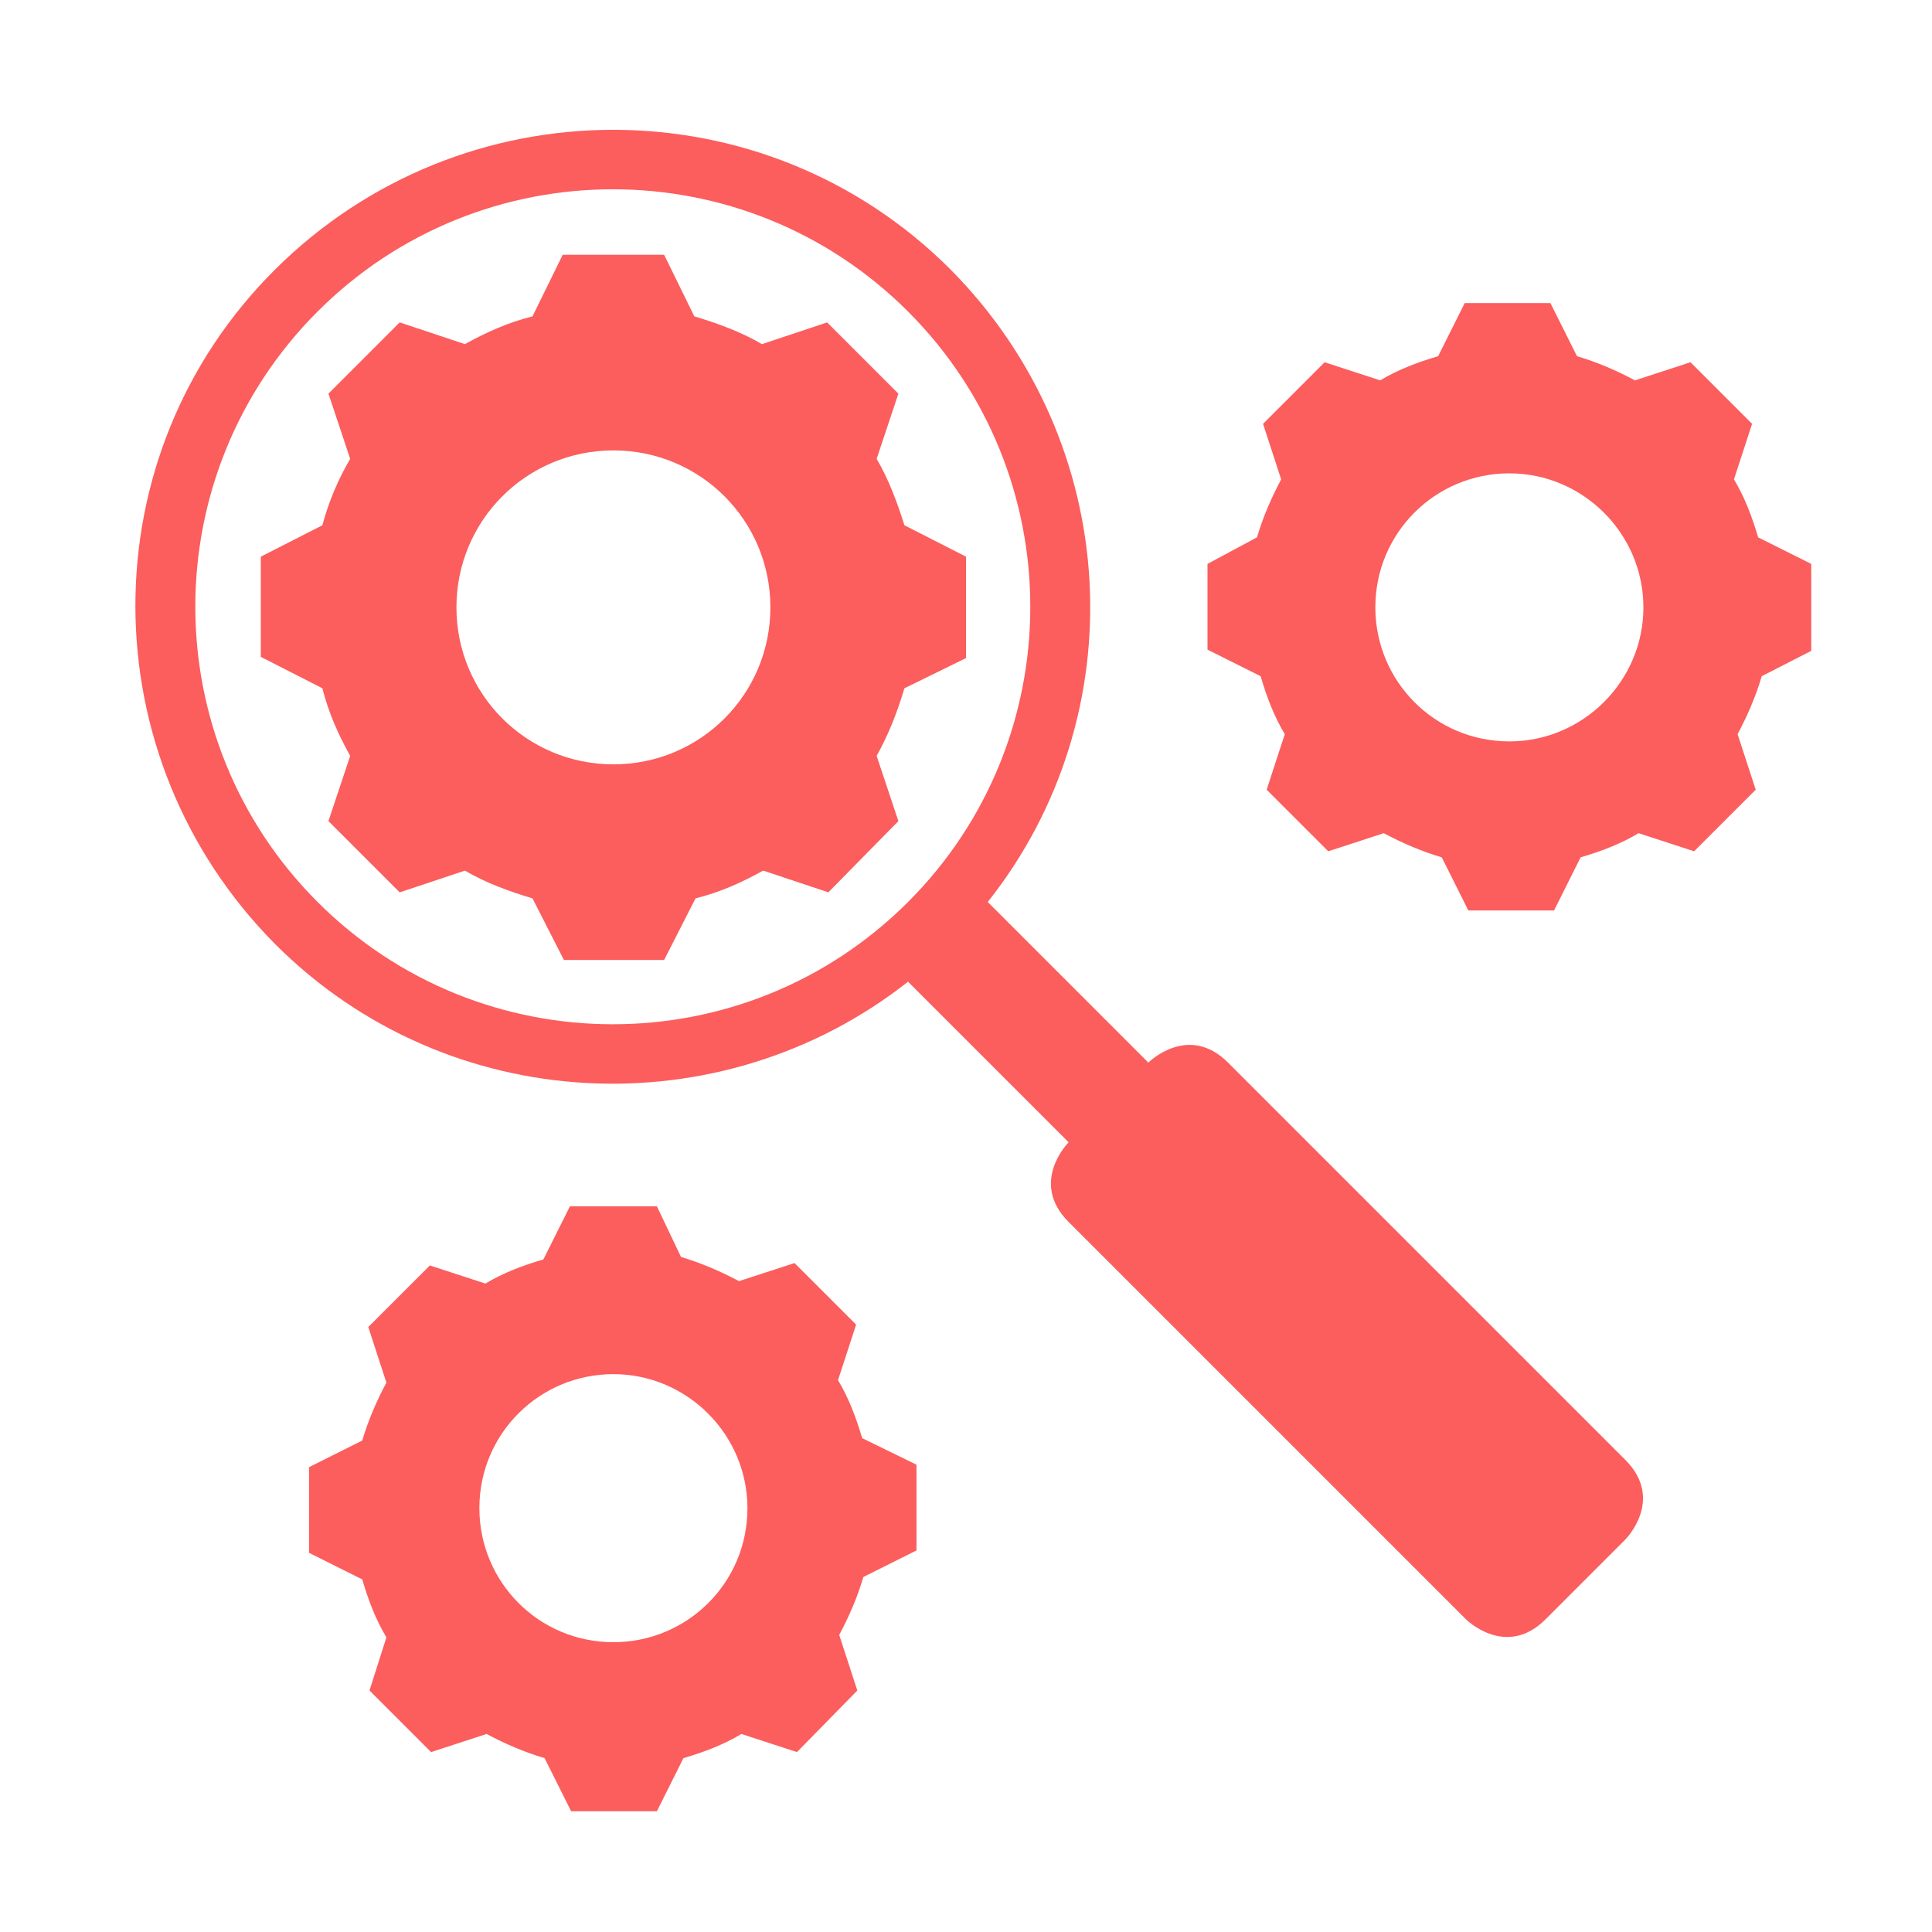
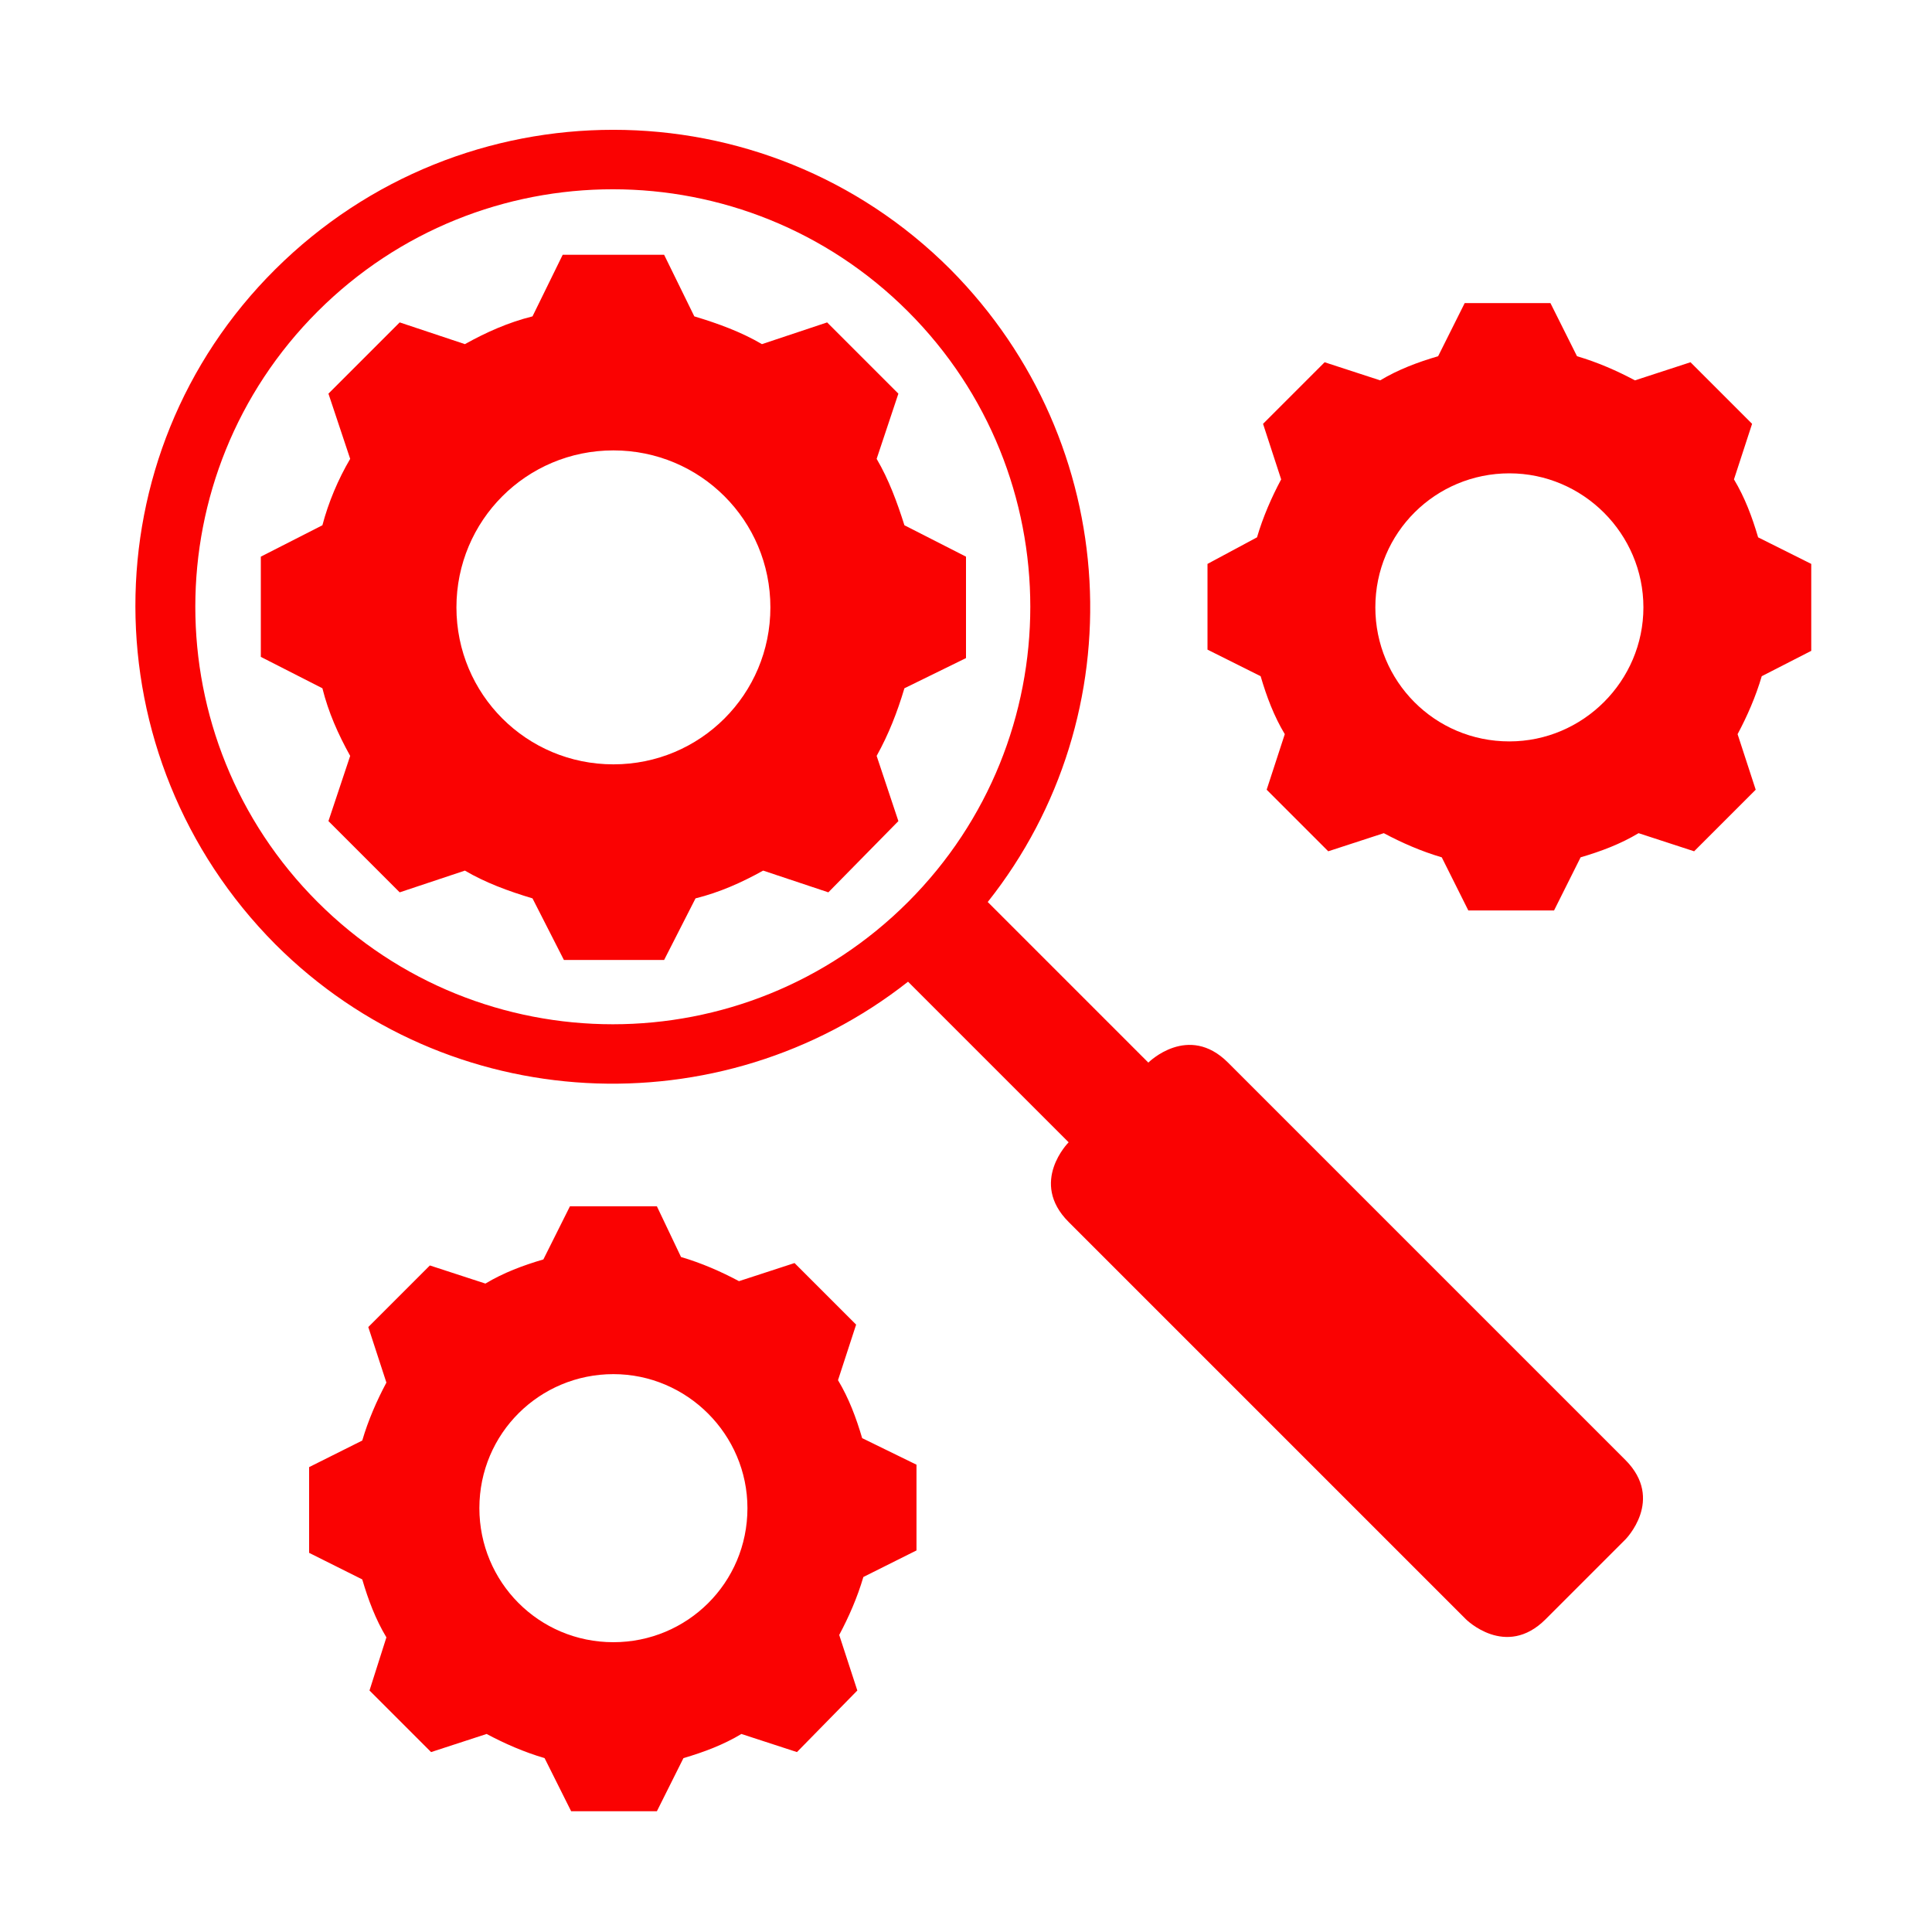
<svg xmlns="http://www.w3.org/2000/svg" width="16" height="16" viewBox="0 0 16 16" fill="none">
-   <path d="M7.87 2.23C6.33 0.69 3.83 0.69 2.28 2.23C0.73 3.77 0.74 6.27 2.28 7.82C3.71 9.25 5.97 9.35 7.52 8.13L8.85 9.46C8.85 9.46 8.52 9.79 8.85 10.12C9.18 10.45 12.14 13.41 12.14 13.41C12.14 13.41 12.47 13.74 12.8 13.41C13.13 13.08 13.46 12.75 13.46 12.75C13.46 12.75 13.79 12.42 13.46 12.09C13.13 11.76 10.17 8.8 10.17 8.8C9.84 8.47 9.51 8.8 9.51 8.8L8.18 7.47C9.41 5.92 9.3 3.67 7.87 2.23ZM7.52 7.47C6.17 8.82 3.98 8.82 2.63 7.47C1.28 6.12 1.28 3.93 2.63 2.58C3.98 1.23 6.17 1.23 7.52 2.58C8.87 3.93 8.87 6.12 7.52 7.47Z" fill="#fc5d5d" />
-   <path d="M7.49 4.35C7.43 4.16 7.36 3.97 7.26 3.8L7.44 3.26L6.85 2.67L6.31 2.85C6.14 2.75 5.95 2.68 5.75 2.62L5.5 2.11H4.66L4.41 2.62C4.21 2.67 4.03 2.75 3.85 2.85L3.31 2.67L2.72 3.26L2.9 3.8C2.8 3.97 2.72 4.16 2.67 4.35L2.16 4.61V5.44L2.67 5.7C2.72 5.9 2.8 6.08 2.9 6.26L2.72 6.8L3.31 7.39L3.85 7.21C4.02 7.31 4.21 7.38 4.41 7.44L4.67 7.95H5.5L5.76 7.44C5.96 7.39 6.14 7.31 6.32 7.21L6.86 7.39L7.44 6.8L7.26 6.26C7.36 6.08 7.43 5.9 7.49 5.7L8 5.45V4.61L7.49 4.35ZM5.08 6.33C4.36 6.33 3.78 5.75 3.78 5.03C3.78 4.31 4.36 3.73 5.08 3.73C5.8 3.73 6.38 4.31 6.38 5.03C6.38 5.75 5.8 6.33 5.08 6.33Z" fill="#fc5d5d" />
-   <path d="M14.56 4.45C14.51 4.28 14.45 4.12 14.36 3.97L14.51 3.51L14 3L13.54 3.15C13.39 3.07 13.23 3 13.06 2.95L12.84 2.51H12.13L11.91 2.95C11.74 3 11.58 3.06 11.43 3.15L10.97 3L10.46 3.51L10.61 3.97C10.53 4.12 10.46 4.28 10.41 4.45L10 4.67V5.38L10.44 5.6C10.49 5.77 10.55 5.93 10.64 6.08L10.49 6.54L11 7.05L11.46 6.9C11.61 6.98 11.77 7.05 11.94 7.1L12.16 7.54H12.87L13.09 7.1C13.26 7.05 13.42 6.99 13.57 6.9L14.03 7.05L14.54 6.54L14.39 6.08C14.47 5.93 14.54 5.77 14.59 5.6L15 5.39V4.67L14.56 4.45ZM12.5 6.14C11.88 6.14 11.39 5.64 11.39 5.03C11.39 4.41 11.89 3.92 12.5 3.92C13.11 3.92 13.61 4.42 13.61 5.03C13.61 5.64 13.11 6.14 12.5 6.14Z" fill="#fc5d5d" />
-   <path d="M7.14 11.91C7.09 11.74 7.03 11.58 6.94 11.43L7.09 10.97L6.58 10.46L6.12 10.61C5.97 10.53 5.81 10.46 5.64 10.41L5.44 9.99H4.72L4.5 10.43C4.33 10.48 4.17 10.54 4.02 10.63L3.56 10.48L3.05 10.99L3.2 11.45C3.12 11.6 3.05 11.76 3 11.93L2.56 12.15V12.86L3 13.08C3.05 13.25 3.11 13.41 3.2 13.56L3.06 14L3.57 14.51L4.03 14.36C4.18 14.44 4.34 14.51 4.51 14.56L4.73 15H5.44L5.66 14.56C5.83 14.51 5.99 14.45 6.14 14.36L6.6 14.51L7.1 14L6.95 13.54C7.03 13.39 7.1 13.23 7.15 13.06L7.59 12.84V12.13L7.14 11.91ZM5.08 13.6C4.46 13.6 3.97 13.1 3.97 12.49C3.97 11.87 4.47 11.38 5.08 11.38C5.69 11.38 6.19 11.88 6.19 12.49C6.19 13.11 5.69 13.6 5.08 13.6Z" fill="#fc5d5d" />
+   <path d="M7.87 2.23C6.33 0.69 3.83 0.69 2.28 2.23C0.73 3.77 0.74 6.27 2.28 7.82C3.71 9.25 5.97 9.35 7.52 8.13L8.85 9.46C8.85 9.46 8.52 9.79 8.85 10.12C9.18 10.45 12.14 13.41 12.14 13.41C12.14 13.41 12.47 13.74 12.8 13.41C13.13 13.08 13.46 12.75 13.46 12.75C13.46 12.75 13.79 12.42 13.46 12.09C13.13 11.76 10.17 8.8 10.17 8.8C9.84 8.47 9.51 8.8 9.51 8.8L8.18 7.47C9.41 5.92 9.3 3.67 7.87 2.23ZM7.52 7.47C6.17 8.82 3.98 8.82 2.63 7.47C1.28 6.12 1.28 3.93 2.63 2.58C3.98 1.23 6.17 1.23 7.52 2.58C8.87 3.93 8.87 6.12 7.52 7.47Z" fill="#fa0202" />
+   <path d="M7.49 4.35C7.43 4.16 7.36 3.97 7.26 3.8L7.44 3.26L6.85 2.67L6.31 2.85C6.14 2.75 5.95 2.68 5.75 2.62L5.5 2.11H4.66L4.41 2.62C4.21 2.67 4.03 2.75 3.85 2.85L3.31 2.67L2.72 3.26L2.9 3.8C2.8 3.97 2.72 4.16 2.67 4.35L2.16 4.61V5.44L2.67 5.7C2.72 5.9 2.8 6.08 2.9 6.26L2.72 6.8L3.31 7.39L3.85 7.21C4.02 7.31 4.21 7.38 4.41 7.44L4.67 7.95H5.5L5.76 7.44C5.96 7.39 6.14 7.31 6.32 7.21L6.86 7.39L7.44 6.8L7.26 6.26C7.36 6.08 7.43 5.9 7.49 5.7L8 5.45V4.61L7.49 4.35ZM5.08 6.33C4.36 6.33 3.78 5.75 3.78 5.03C3.78 4.31 4.36 3.73 5.08 3.73C5.8 3.73 6.38 4.31 6.38 5.03C6.38 5.75 5.8 6.33 5.08 6.33Z" fill="#fa0202" />
+   <path d="M14.56 4.45C14.51 4.28 14.45 4.12 14.36 3.97L14.51 3.51L14 3L13.54 3.15C13.39 3.07 13.23 3 13.06 2.95L12.84 2.51H12.13L11.91 2.95C11.74 3 11.58 3.06 11.43 3.15L10.97 3L10.46 3.51L10.61 3.97C10.53 4.12 10.46 4.28 10.41 4.45L10 4.67V5.38L10.44 5.6C10.49 5.77 10.55 5.93 10.64 6.08L10.49 6.54L11 7.05L11.46 6.9C11.61 6.98 11.77 7.05 11.94 7.1L12.16 7.54H12.87L13.09 7.1C13.26 7.05 13.42 6.99 13.57 6.9L14.03 7.05L14.54 6.54L14.39 6.08C14.47 5.93 14.54 5.77 14.59 5.6L15 5.39V4.67L14.56 4.45ZM12.5 6.14C11.88 6.14 11.39 5.64 11.39 5.03C11.39 4.41 11.89 3.92 12.5 3.92C13.11 3.92 13.61 4.42 13.61 5.03C13.61 5.64 13.11 6.14 12.5 6.14Z" fill="#fa0202" />
+   <path d="M7.14 11.91C7.09 11.74 7.03 11.58 6.94 11.43L7.09 10.97L6.58 10.46L6.12 10.61C5.97 10.53 5.81 10.46 5.64 10.41L5.44 9.99H4.72L4.5 10.43C4.33 10.48 4.17 10.54 4.02 10.63L3.56 10.48L3.05 10.99L3.2 11.45C3.12 11.6 3.05 11.76 3 11.93L2.56 12.15V12.86L3 13.08C3.05 13.25 3.11 13.41 3.2 13.56L3.06 14L3.57 14.51L4.03 14.36C4.18 14.44 4.34 14.51 4.51 14.56L4.73 15H5.44L5.66 14.56C5.83 14.51 5.99 14.45 6.14 14.36L6.6 14.51L7.1 14L6.95 13.54C7.03 13.39 7.1 13.23 7.15 13.06L7.59 12.84V12.13L7.14 11.91ZM5.08 13.6C4.46 13.6 3.97 13.1 3.97 12.49C3.97 11.87 4.47 11.38 5.08 11.38C5.69 11.38 6.19 11.88 6.19 12.49C6.19 13.11 5.69 13.6 5.08 13.6Z" fill="#fa0202" />
</svg>
